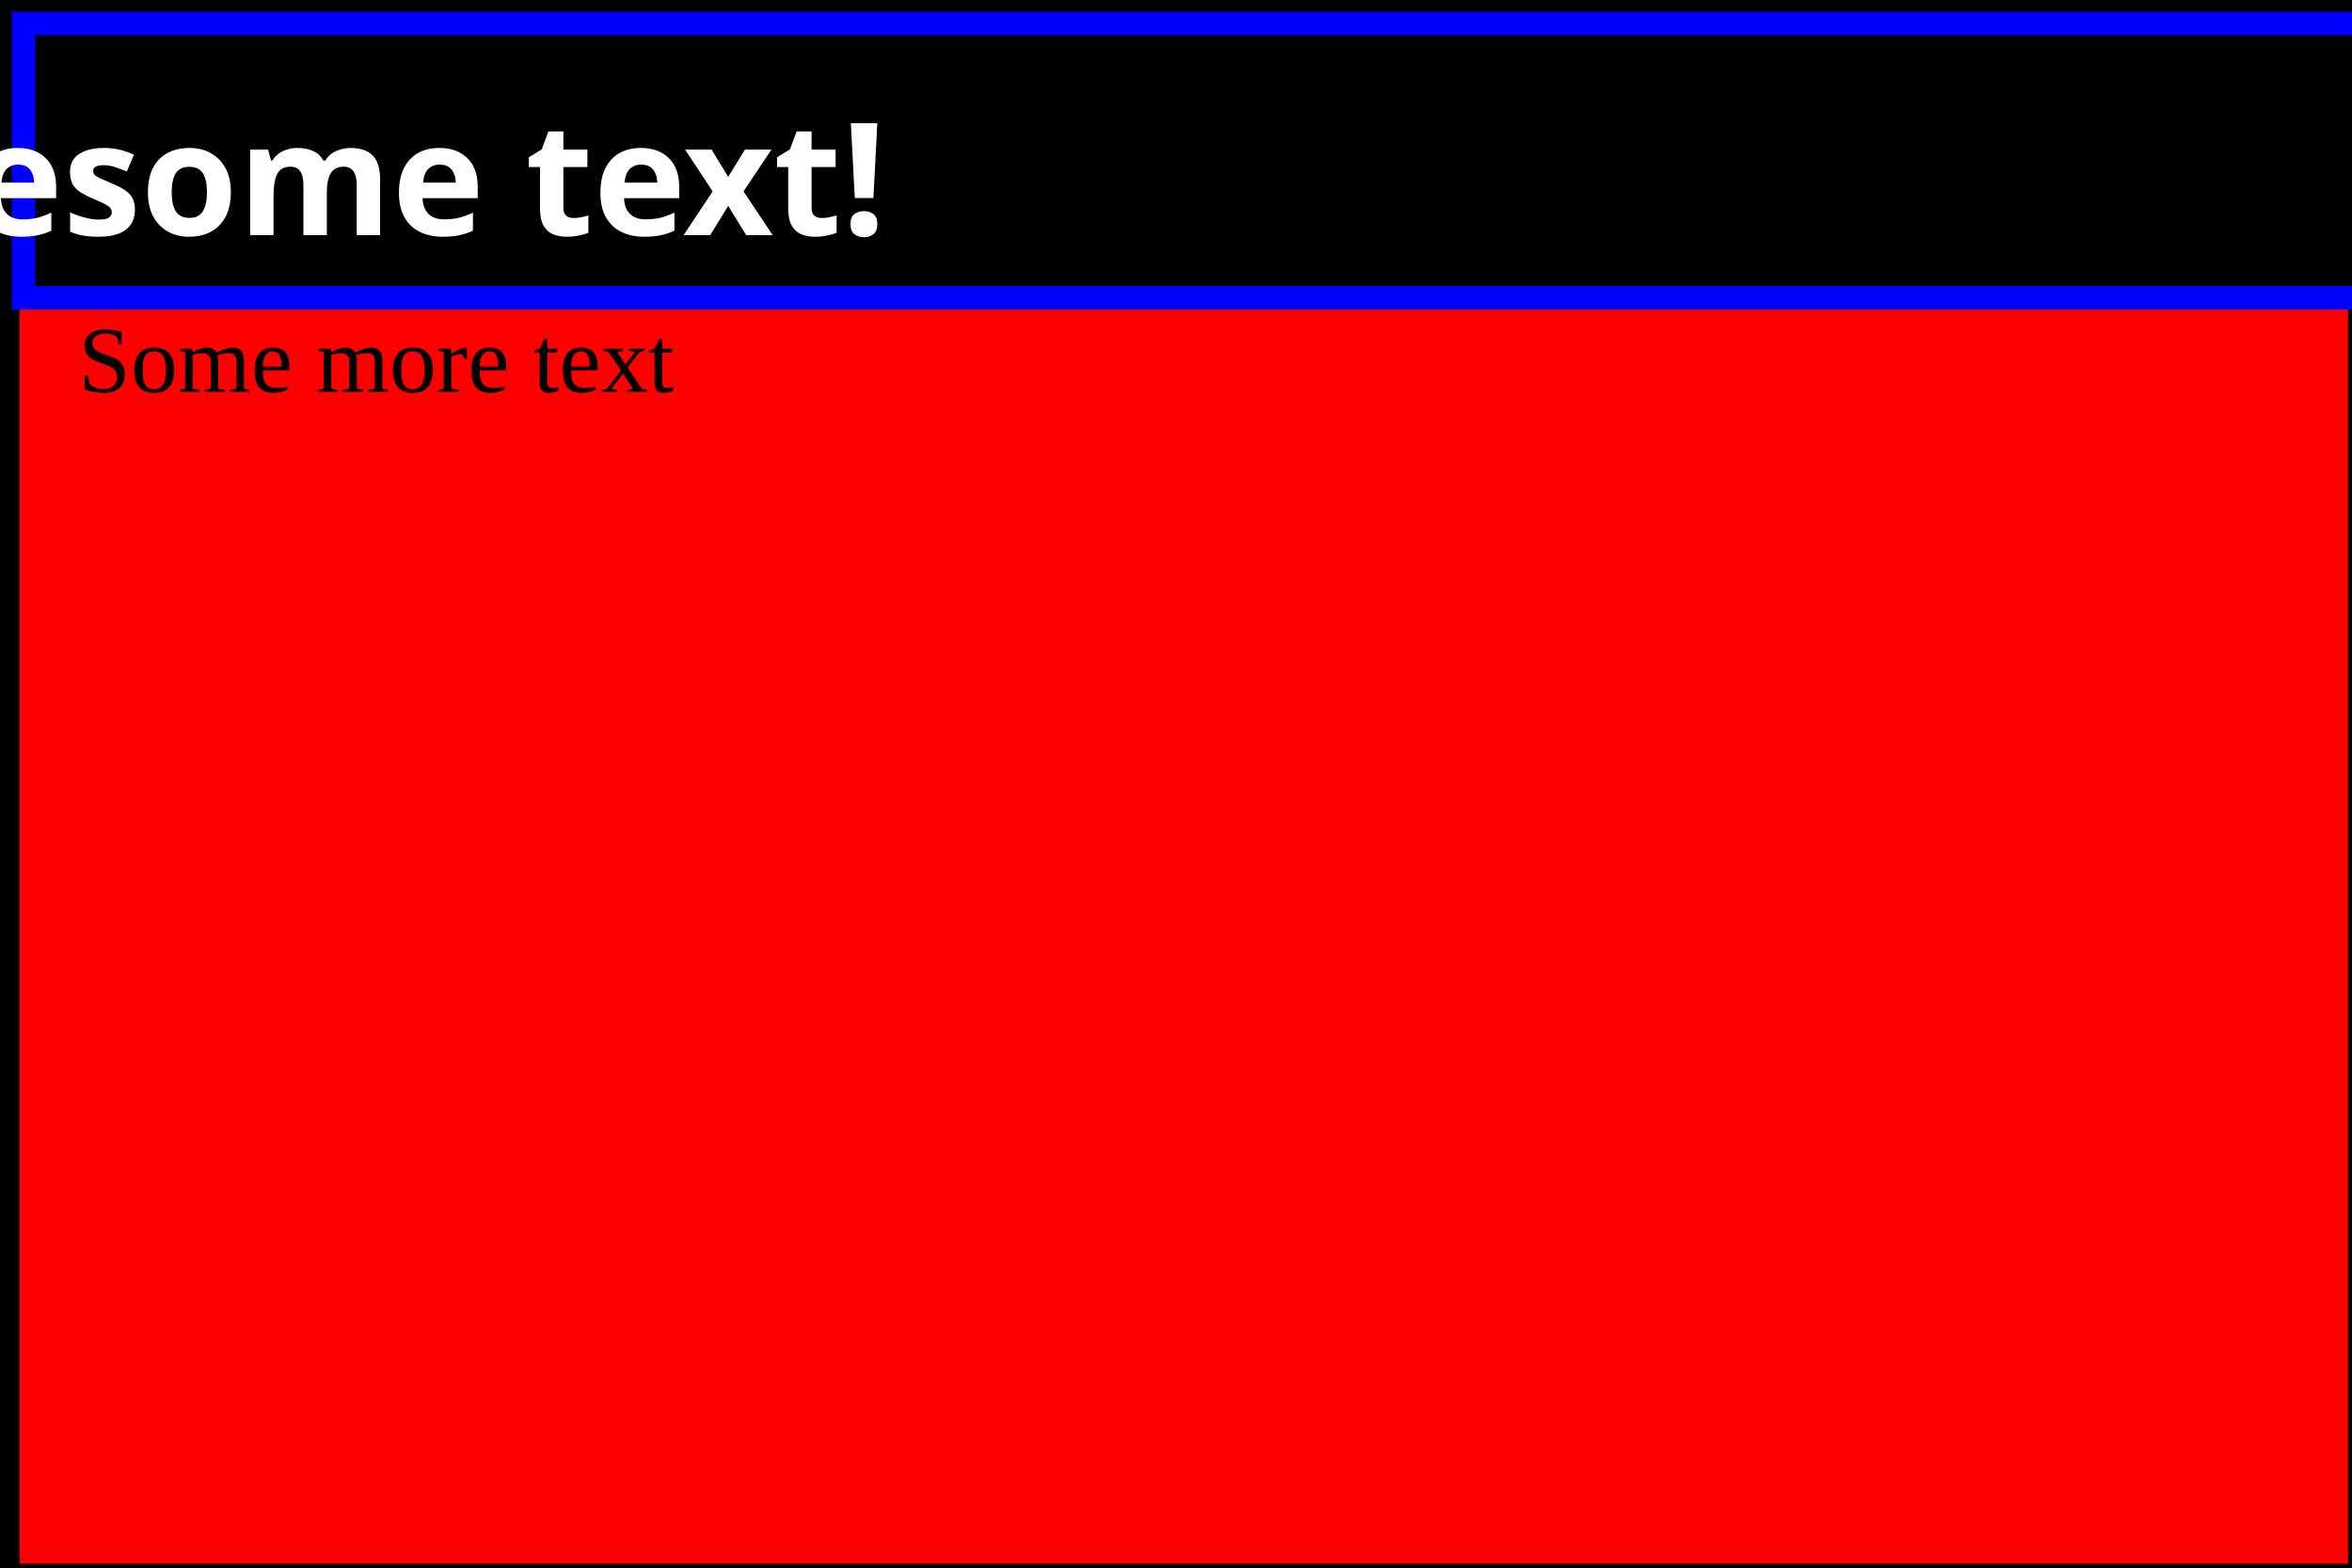
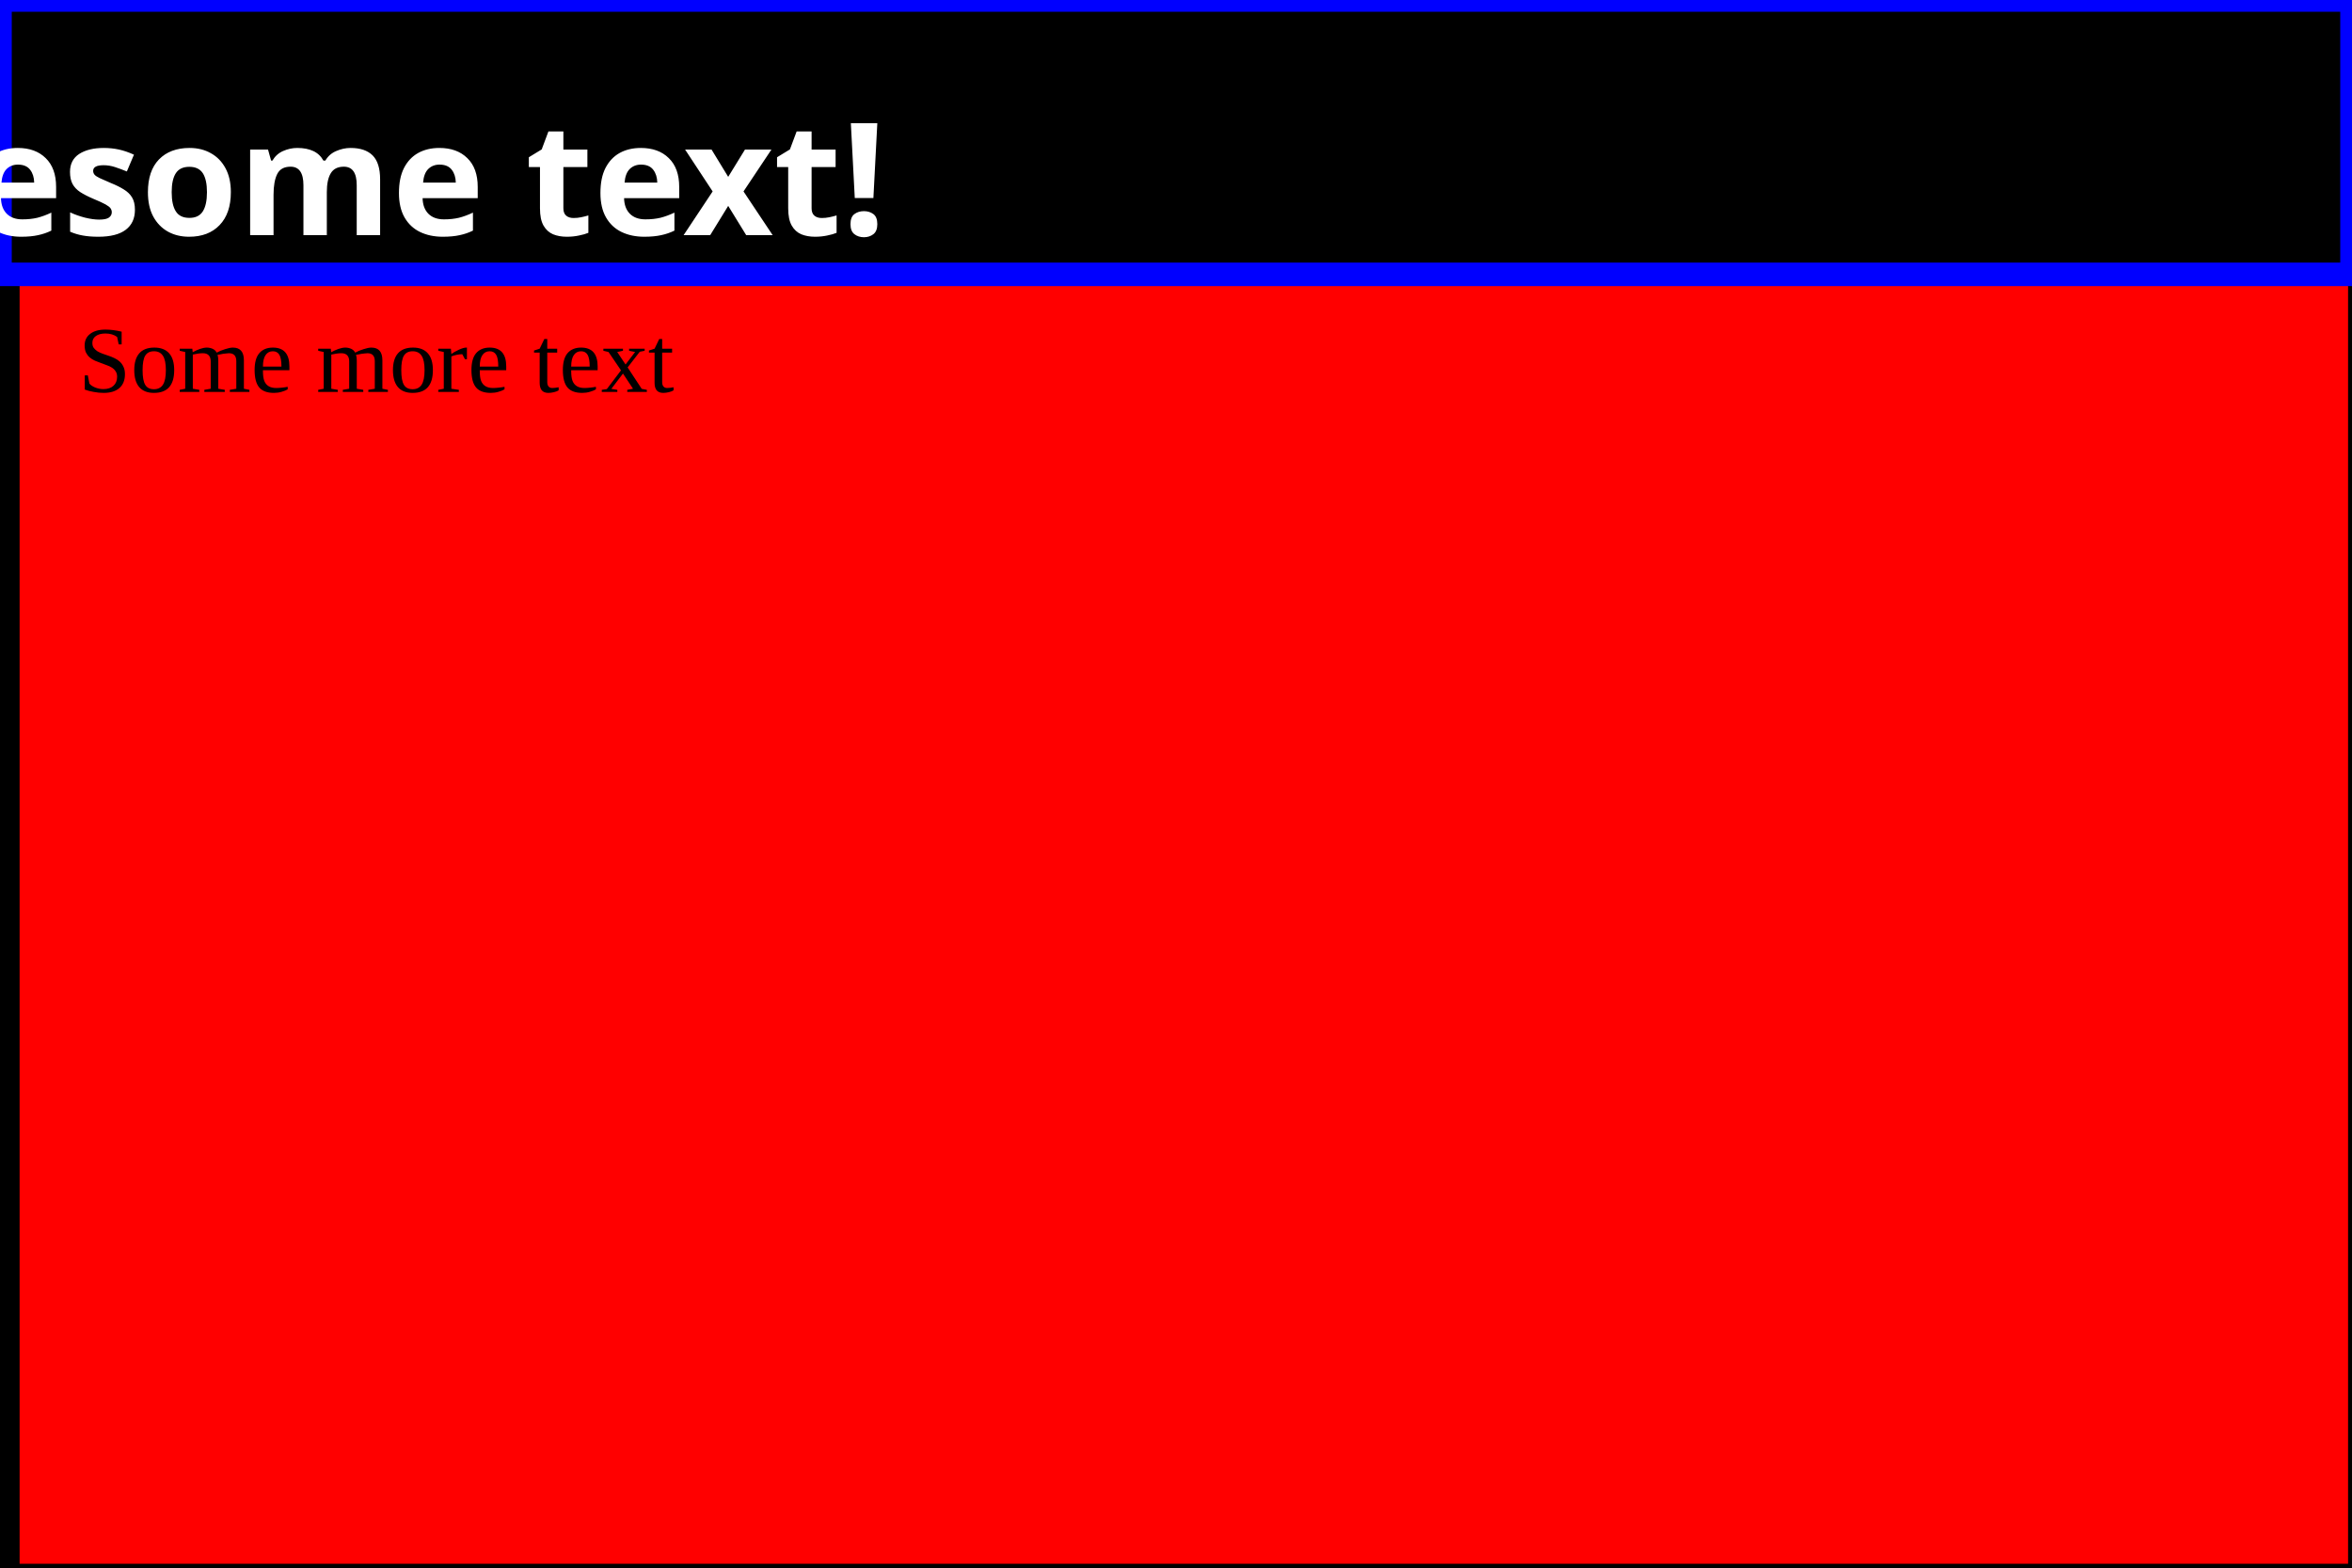
<svg xmlns="http://www.w3.org/2000/svg" width="100%" height="100%" viewBox="0 0 300 200">
  <rect x="1" y="1" width="100%" height="100%" fill="red" stroke="black" stroke-width="3" />
  <text x="10" y="50" width="100%" height="100%" color="black">Some more text</text>
-   <rect x="3" y="3" width="100%" height="35" fill="black" stroke="blue" stroke-width="3" />
+   <rect x="0" y="0" width="100%" height="35" fill="black" stroke="blue" stroke-width="3" />
  <text y="30" x="10" font-family="Verdana" font-weight="bold" font-size="20" fill="white" text-anchor="middle">Some awesome text!</text>
</svg>
